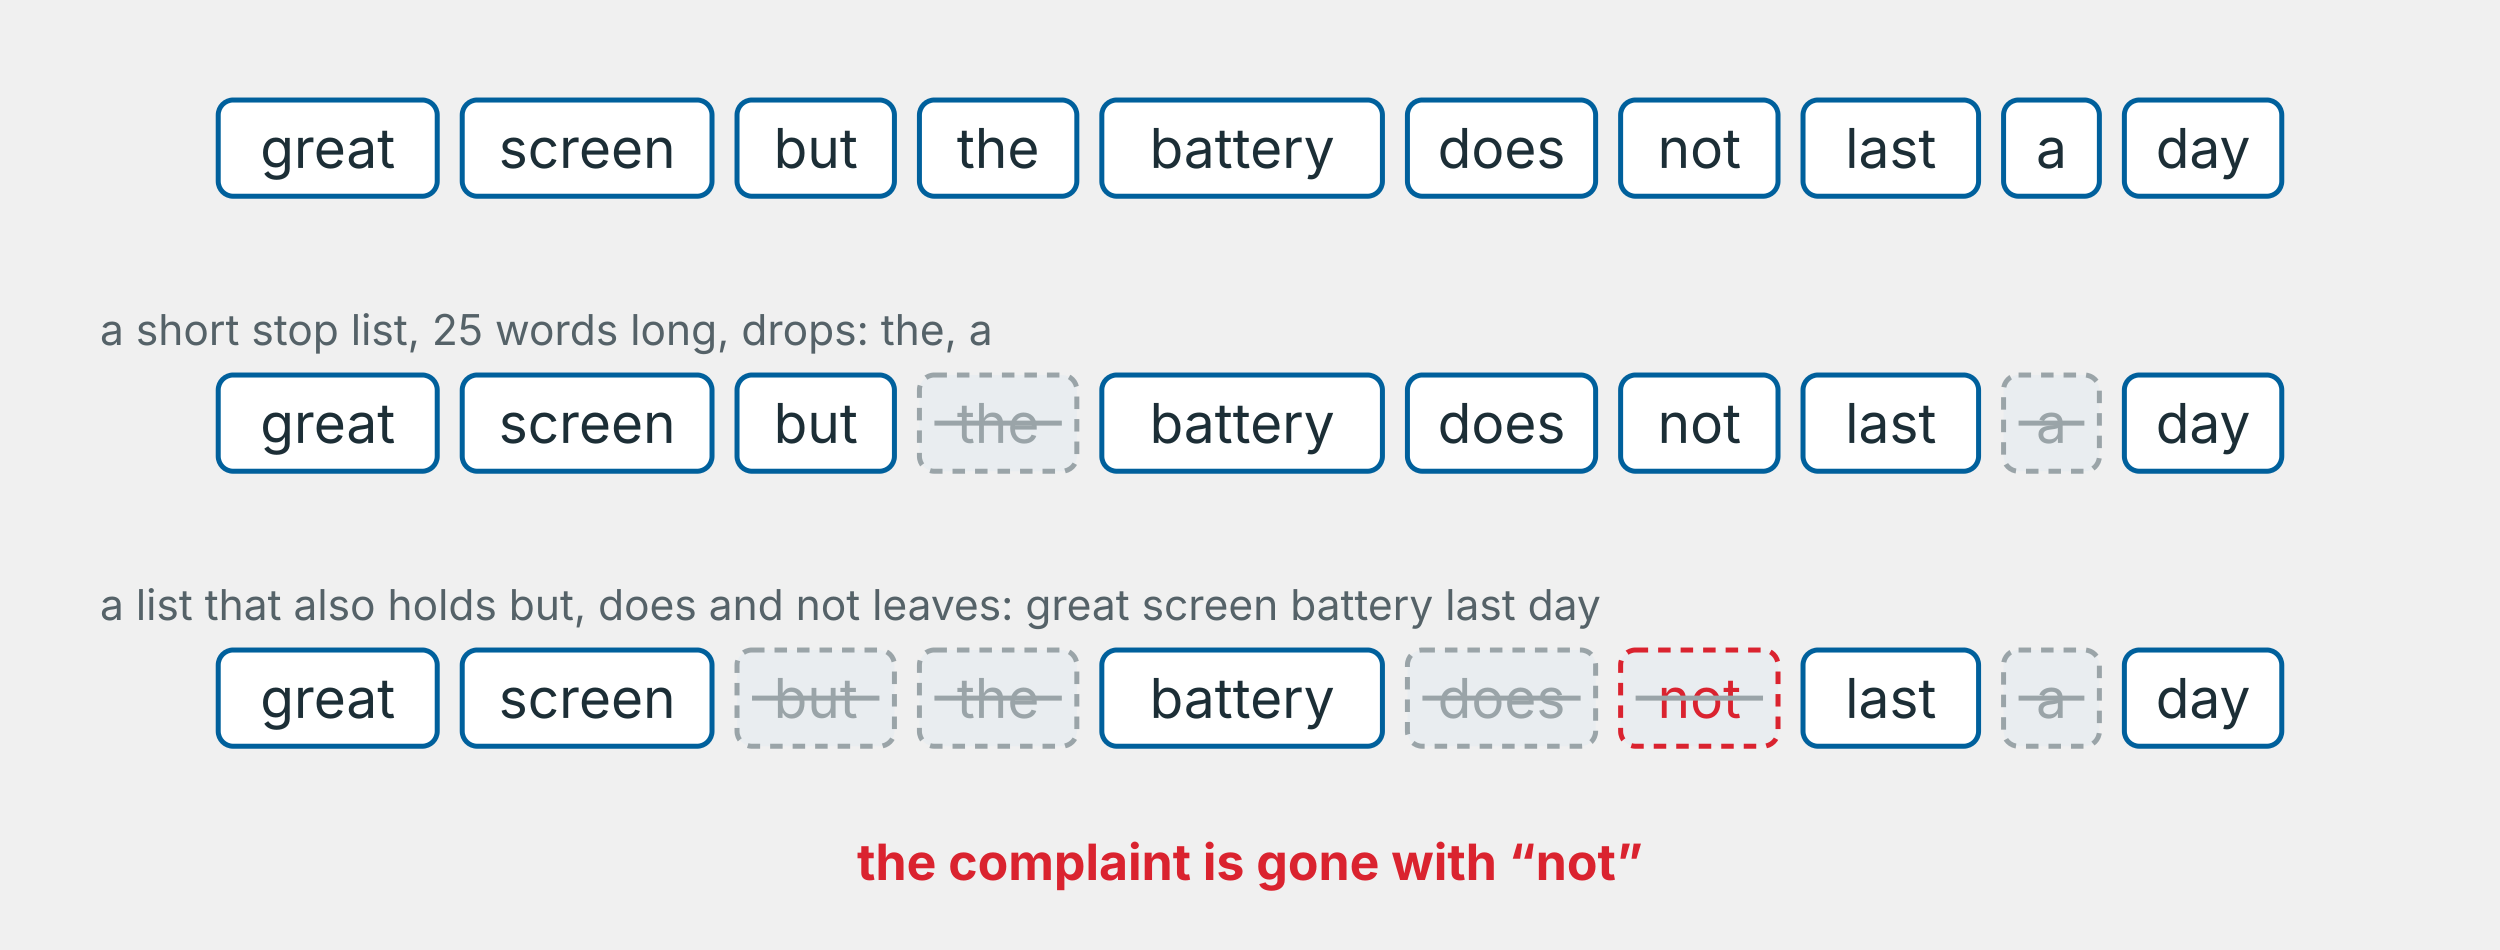
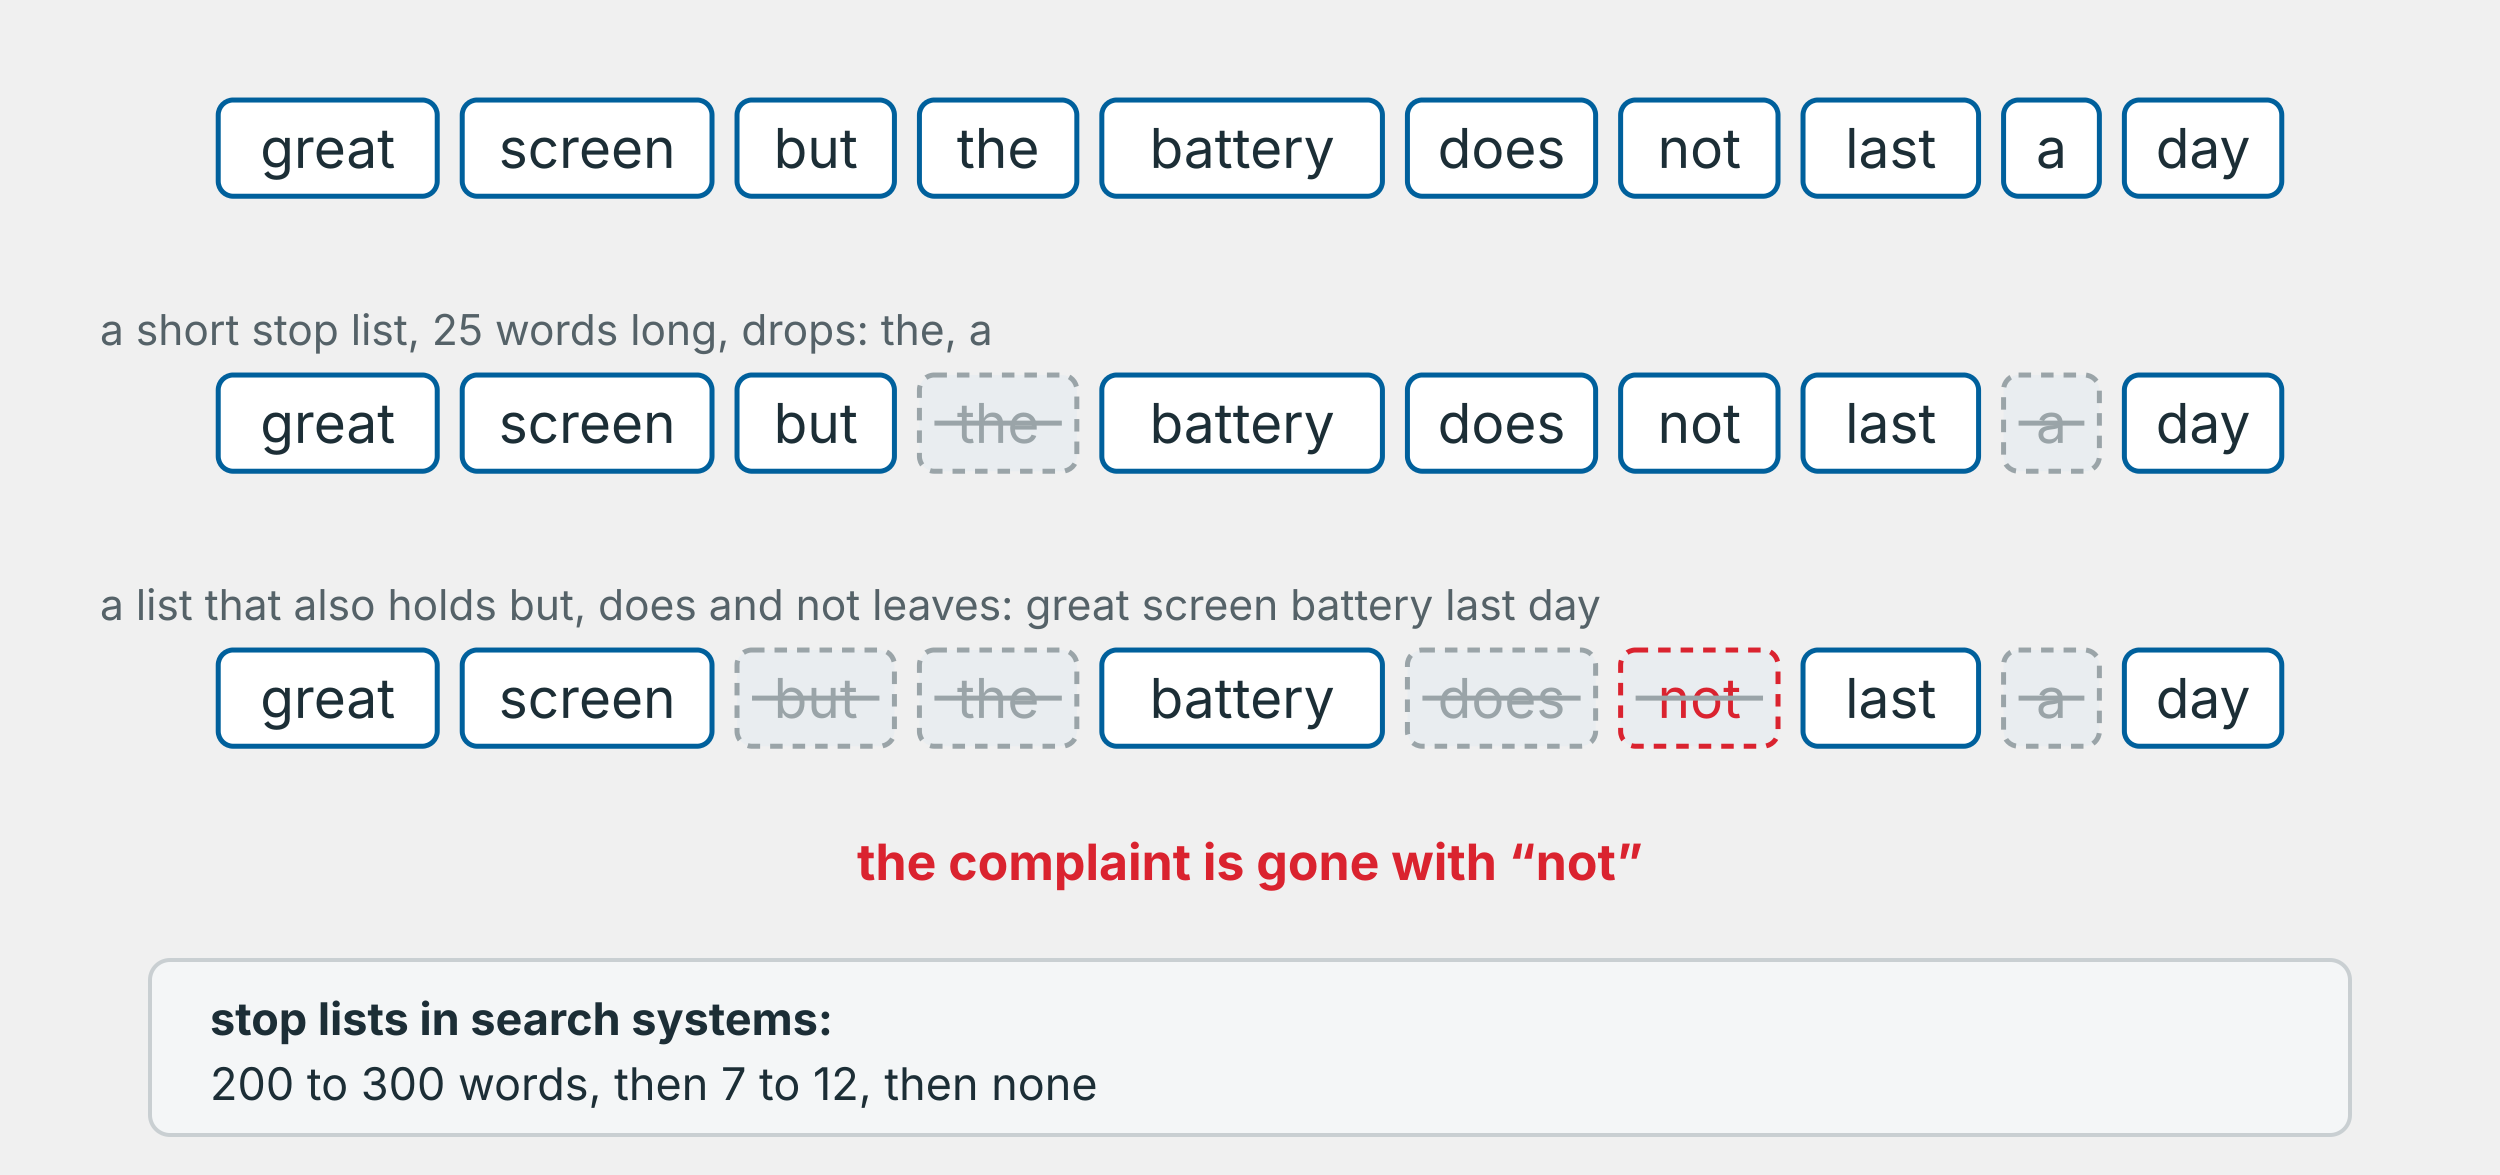
- <svg xmlns="http://www.w3.org/2000/svg" viewBox="0 0 1000 380" font-family="Inter, Arimo, Helvetica, sans-serif">
+ <svg xmlns="http://www.w3.org/2000/svg" viewBox="0 0 1000 470" font-family="Inter, Arimo, Helvetica, sans-serif">
  <defs>
    <marker id="ah" viewBox="0 0 10 10" refX="9" refY="5" markerWidth="7" markerHeight="7" orient="auto-start-reverse">
      <path d="M0,0 L10,5 L0,10 z" fill="#1c2e36" />
    </marker>
    <marker id="ahA" viewBox="0 0 10 10" refX="9" refY="5" markerWidth="7" markerHeight="7" orient="auto-start-reverse">
      <path class="accent-fill" d="M0,0 L10,5 L0,10 z" fill="#00609c" />
    </marker>
  </defs>
  <g data-step="1">
    <rect class="accent-stroke" x="87.29" y="40" width="87.6" height="38.5" rx="6" fill="#ffffff" stroke="#00609c" stroke-width="2" />
    <text x="131.09" y="67.17" font-size="22" font-weight="normal" text-anchor="middle" fill="#1c2e36">great</text>
    <rect class="accent-stroke" x="184.89" y="40" width="99.92" height="38.5" rx="6" fill="#ffffff" stroke="#00609c" stroke-width="2" />
    <text x="234.85" y="67.17" font-size="22" font-weight="normal" text-anchor="middle" fill="#1c2e36">screen</text>
    <rect class="accent-stroke" x="294.81" y="40" width="62.96" height="38.5" rx="6" fill="#ffffff" stroke="#00609c" stroke-width="2" />
    <text x="326.29" y="67.17" font-size="22" font-weight="normal" text-anchor="middle" fill="#1c2e36">but</text>
    <rect class="accent-stroke" x="367.77" y="40" width="62.96" height="38.5" rx="6" fill="#ffffff" stroke="#00609c" stroke-width="2" />
    <text x="399.25" y="67.17" font-size="22" font-weight="normal" text-anchor="middle" fill="#1c2e36">the</text>
    <rect class="accent-stroke" x="440.73" y="40" width="112.24" height="38.5" rx="6" fill="#ffffff" stroke="#00609c" stroke-width="2" />
    <text x="496.85" y="67.17" font-size="22" font-weight="normal" text-anchor="middle" fill="#1c2e36">battery</text>
    <rect class="accent-stroke" x="562.97" y="40" width="75.28" height="38.5" rx="6" fill="#ffffff" stroke="#00609c" stroke-width="2" />
    <text x="600.61" y="67.17" font-size="22" font-weight="normal" text-anchor="middle" fill="#1c2e36">does</text>
    <rect class="accent-stroke" x="648.25" y="40" width="62.96" height="38.5" rx="6" fill="#ffffff" stroke="#00609c" stroke-width="2" />
    <text x="679.73" y="67.17" font-size="22" font-weight="normal" text-anchor="middle" fill="#1c2e36">not</text>
    <rect class="accent-stroke" x="721.21" y="40" width="70.22" height="38.5" rx="6" fill="#ffffff" stroke="#00609c" stroke-width="2" />
    <text x="756.32" y="67.17" font-size="22" font-weight="normal" text-anchor="middle" fill="#1c2e36">last</text>
    <rect class="accent-stroke" x="801.43" y="40" width="38.32" height="38.5" rx="6" fill="#ffffff" stroke="#00609c" stroke-width="2" />
    <text x="820.59" y="67.17" font-size="22" font-weight="normal" text-anchor="middle" fill="#1c2e36">a</text>
    <rect class="accent-stroke" x="849.75" y="40" width="62.96" height="38.5" rx="6" fill="#ffffff" stroke="#00609c" stroke-width="2" />
    <text x="881.23" y="67.17" font-size="22" font-weight="normal" text-anchor="middle" fill="#1c2e36">day</text>
  </g>
  <g data-step="2">
    <text x="40" y="138" font-size="17" font-weight="normal" text-anchor="start" fill="#556268">a short stop list, 25 words long, drops: the, a</text>
    <rect class="accent-stroke" x="87.29" y="150" width="87.6" height="38.5" rx="6" fill="#ffffff" stroke="#00609c" stroke-width="2" />
    <text x="131.09" y="177.17" font-size="22" font-weight="normal" text-anchor="middle" fill="#1c2e36">great</text>
    <rect class="accent-stroke" x="184.89" y="150" width="99.92" height="38.5" rx="6" fill="#ffffff" stroke="#00609c" stroke-width="2" />
    <text x="234.85" y="177.17" font-size="22" font-weight="normal" text-anchor="middle" fill="#1c2e36">screen</text>
    <rect class="accent-stroke" x="294.81" y="150" width="62.96" height="38.5" rx="6" fill="#ffffff" stroke="#00609c" stroke-width="2" />
    <text x="326.29" y="177.17" font-size="22" font-weight="normal" text-anchor="middle" fill="#1c2e36">but</text>
    <rect x="367.77" y="150" width="62.96" height="38.5" rx="6" fill="#e9edf0" stroke="#9aa4a8" stroke-width="2" stroke-dasharray="5 4" />
    <text x="399.25" y="177.17" font-size="22" font-weight="normal" text-anchor="middle" fill="#9aa4a8">the</text>
    <line x1="373.77" y1="169.25" x2="424.73" y2="169.25" stroke="#9aa4a8" stroke-width="2" />
    <rect class="accent-stroke" x="440.73" y="150" width="112.24" height="38.5" rx="6" fill="#ffffff" stroke="#00609c" stroke-width="2" />
    <text x="496.85" y="177.17" font-size="22" font-weight="normal" text-anchor="middle" fill="#1c2e36">battery</text>
    <rect class="accent-stroke" x="562.97" y="150" width="75.28" height="38.5" rx="6" fill="#ffffff" stroke="#00609c" stroke-width="2" />
    <text x="600.61" y="177.17" font-size="22" font-weight="normal" text-anchor="middle" fill="#1c2e36">does</text>
    <rect class="accent-stroke" x="648.25" y="150" width="62.96" height="38.5" rx="6" fill="#ffffff" stroke="#00609c" stroke-width="2" />
    <text x="679.73" y="177.17" font-size="22" font-weight="normal" text-anchor="middle" fill="#1c2e36">not</text>
    <rect class="accent-stroke" x="721.21" y="150" width="70.22" height="38.5" rx="6" fill="#ffffff" stroke="#00609c" stroke-width="2" />
    <text x="756.32" y="177.17" font-size="22" font-weight="normal" text-anchor="middle" fill="#1c2e36">last</text>
    <rect x="801.43" y="150" width="38.32" height="38.5" rx="6" fill="#e9edf0" stroke="#9aa4a8" stroke-width="2" stroke-dasharray="5 4" />
    <text x="820.59" y="177.17" font-size="22" font-weight="normal" text-anchor="middle" fill="#9aa4a8">a</text>
    <line x1="807.43" y1="169.25" x2="833.75" y2="169.25" stroke="#9aa4a8" stroke-width="2" />
    <rect class="accent-stroke" x="849.75" y="150" width="62.96" height="38.5" rx="6" fill="#ffffff" stroke="#00609c" stroke-width="2" />
    <text x="881.23" y="177.17" font-size="22" font-weight="normal" text-anchor="middle" fill="#1c2e36">day</text>
  </g>
  <g data-step="3">
    <text x="40" y="248" font-size="17" font-weight="normal" text-anchor="start" fill="#556268">a list that also holds but, does and not leaves: great screen battery last day</text>
    <rect class="accent-stroke" x="87.29" y="260" width="87.6" height="38.5" rx="6" fill="#ffffff" stroke="#00609c" stroke-width="2" />
    <text x="131.09" y="287.17" font-size="22" font-weight="normal" text-anchor="middle" fill="#1c2e36">great</text>
    <rect class="accent-stroke" x="184.89" y="260" width="99.92" height="38.5" rx="6" fill="#ffffff" stroke="#00609c" stroke-width="2" />
    <text x="234.85" y="287.17" font-size="22" font-weight="normal" text-anchor="middle" fill="#1c2e36">screen</text>
    <rect x="294.81" y="260" width="62.96" height="38.5" rx="6" fill="#e9edf0" stroke="#9aa4a8" stroke-width="2" stroke-dasharray="5 4" />
    <text x="326.29" y="287.17" font-size="22" font-weight="normal" text-anchor="middle" fill="#9aa4a8">but</text>
    <line x1="300.81" y1="279.25" x2="351.77" y2="279.25" stroke="#9aa4a8" stroke-width="2" />
    <rect x="367.77" y="260" width="62.96" height="38.5" rx="6" fill="#e9edf0" stroke="#9aa4a8" stroke-width="2" stroke-dasharray="5 4" />
    <text x="399.25" y="287.17" font-size="22" font-weight="normal" text-anchor="middle" fill="#9aa4a8">the</text>
    <line x1="373.77" y1="279.25" x2="424.73" y2="279.25" stroke="#9aa4a8" stroke-width="2" />
    <rect class="accent-stroke" x="440.73" y="260" width="112.24" height="38.5" rx="6" fill="#ffffff" stroke="#00609c" stroke-width="2" />
    <text x="496.85" y="287.17" font-size="22" font-weight="normal" text-anchor="middle" fill="#1c2e36">battery</text>
    <rect x="562.97" y="260" width="75.28" height="38.5" rx="6" fill="#e9edf0" stroke="#9aa4a8" stroke-width="2" stroke-dasharray="5 4" />
    <text x="600.61" y="287.17" font-size="22" font-weight="normal" text-anchor="middle" fill="#9aa4a8">does</text>
    <line x1="568.97" y1="279.25" x2="632.25" y2="279.25" stroke="#9aa4a8" stroke-width="2" />
    <rect x="648.25" y="260" width="62.96" height="38.5" rx="6" fill="#e9edf0" stroke="#da232f" stroke-width="2" stroke-dasharray="5 4" />
    <text x="679.73" y="287.17" font-size="22" font-weight="normal" text-anchor="middle" fill="#da232f">not</text>
    <line x1="654.25" y1="279.25" x2="705.21" y2="279.25" stroke="#9aa4a8" stroke-width="2" />
    <rect class="accent-stroke" x="721.21" y="260" width="70.22" height="38.5" rx="6" fill="#ffffff" stroke="#00609c" stroke-width="2" />
    <text x="756.32" y="287.17" font-size="22" font-weight="normal" text-anchor="middle" fill="#1c2e36">last</text>
    <rect x="801.43" y="260" width="38.32" height="38.5" rx="6" fill="#e9edf0" stroke="#9aa4a8" stroke-width="2" stroke-dasharray="5 4" />
    <text x="820.59" y="287.17" font-size="22" font-weight="normal" text-anchor="middle" fill="#9aa4a8">a</text>
    <line x1="807.43" y1="279.25" x2="833.75" y2="279.25" stroke="#9aa4a8" stroke-width="2" />
    <rect class="accent-stroke" x="849.75" y="260" width="62.96" height="38.5" rx="6" fill="#ffffff" stroke="#00609c" stroke-width="2" />
    <text x="881.23" y="287.17" font-size="22" font-weight="normal" text-anchor="middle" fill="#1c2e36">day</text>
  </g>
  <g data-step="4">
    <text x="500" y="352" font-size="20" font-weight="bold" text-anchor="middle" fill="#da232f">the complaint is gone with “not”</text>
  </g>
+   <g data-step="5">
+     <rect x="60" y="384" width="880" height="70" rx="8" fill="#f4f6f7" stroke="#c9cfd2" stroke-width="1.6" />
+     <text x="84" y="414" font-size="18" font-weight="bold" text-anchor="start" fill="#1c2e36">stop lists in search systems:</text>
+     <text x="84" y="440" font-size="18" font-weight="normal" text-anchor="start" fill="#1c2e36">200 to 300 words, then 7 to 12, then none</text>
+   </g>
</svg>
